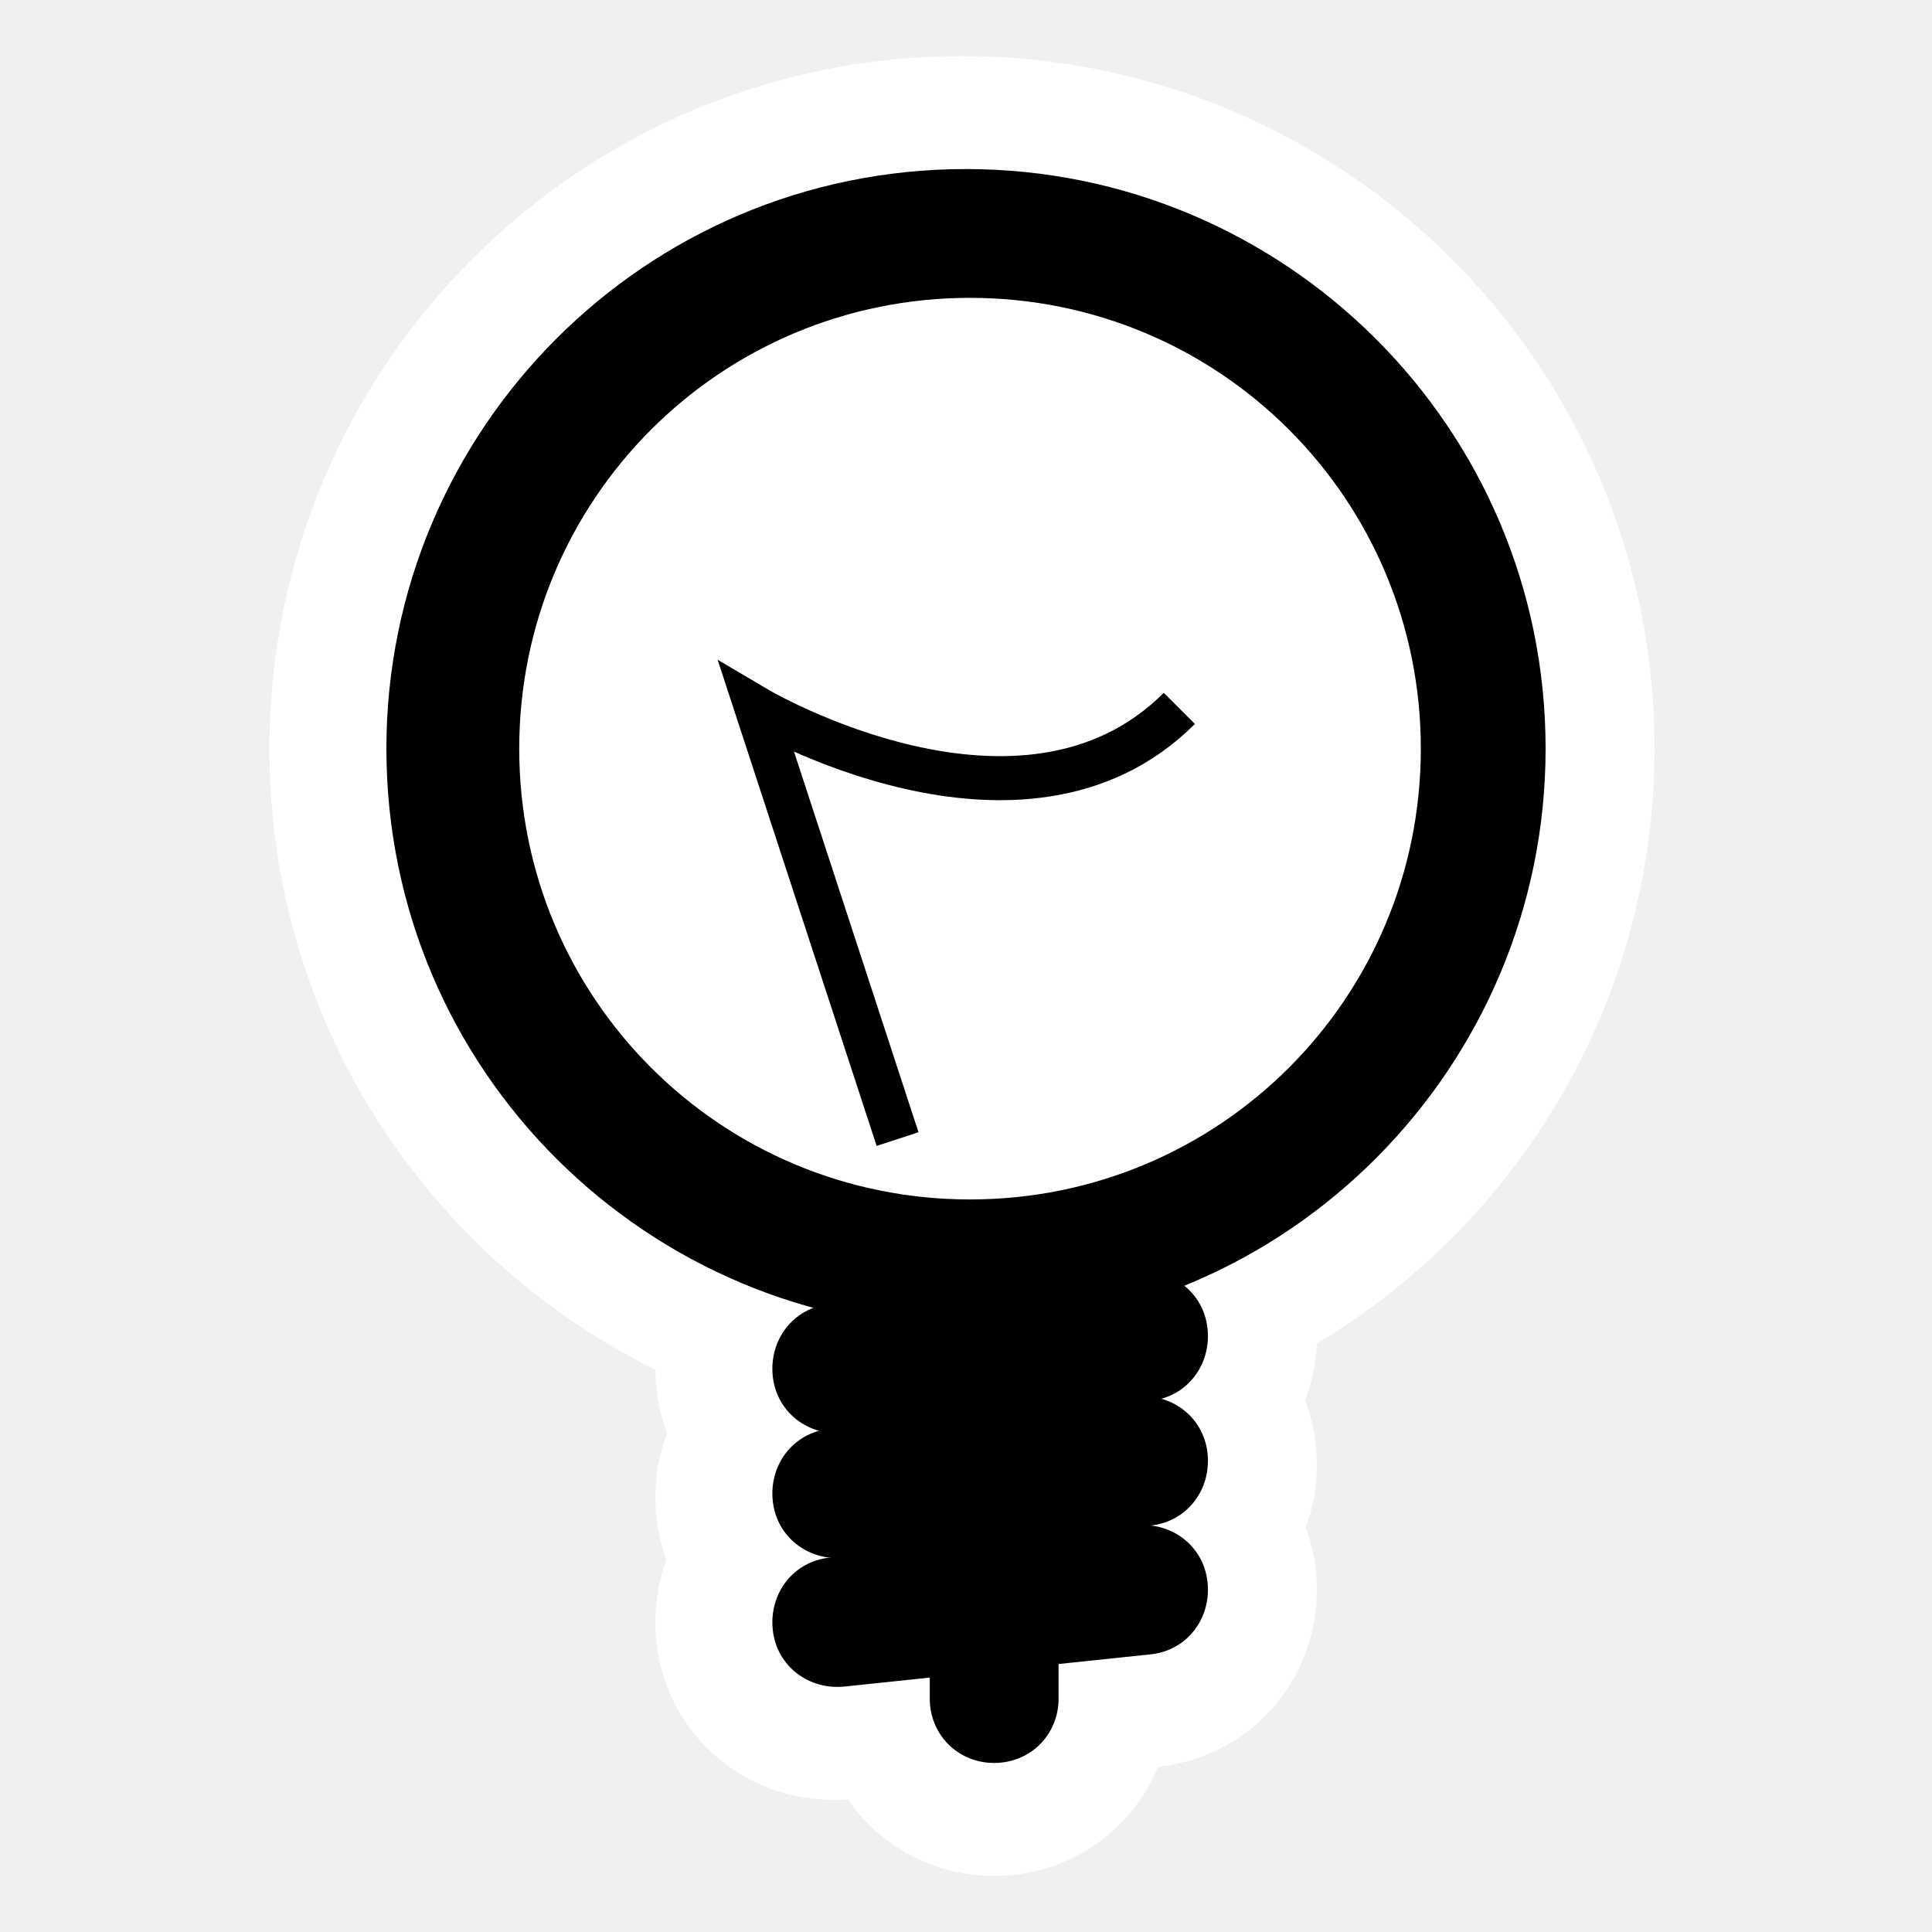
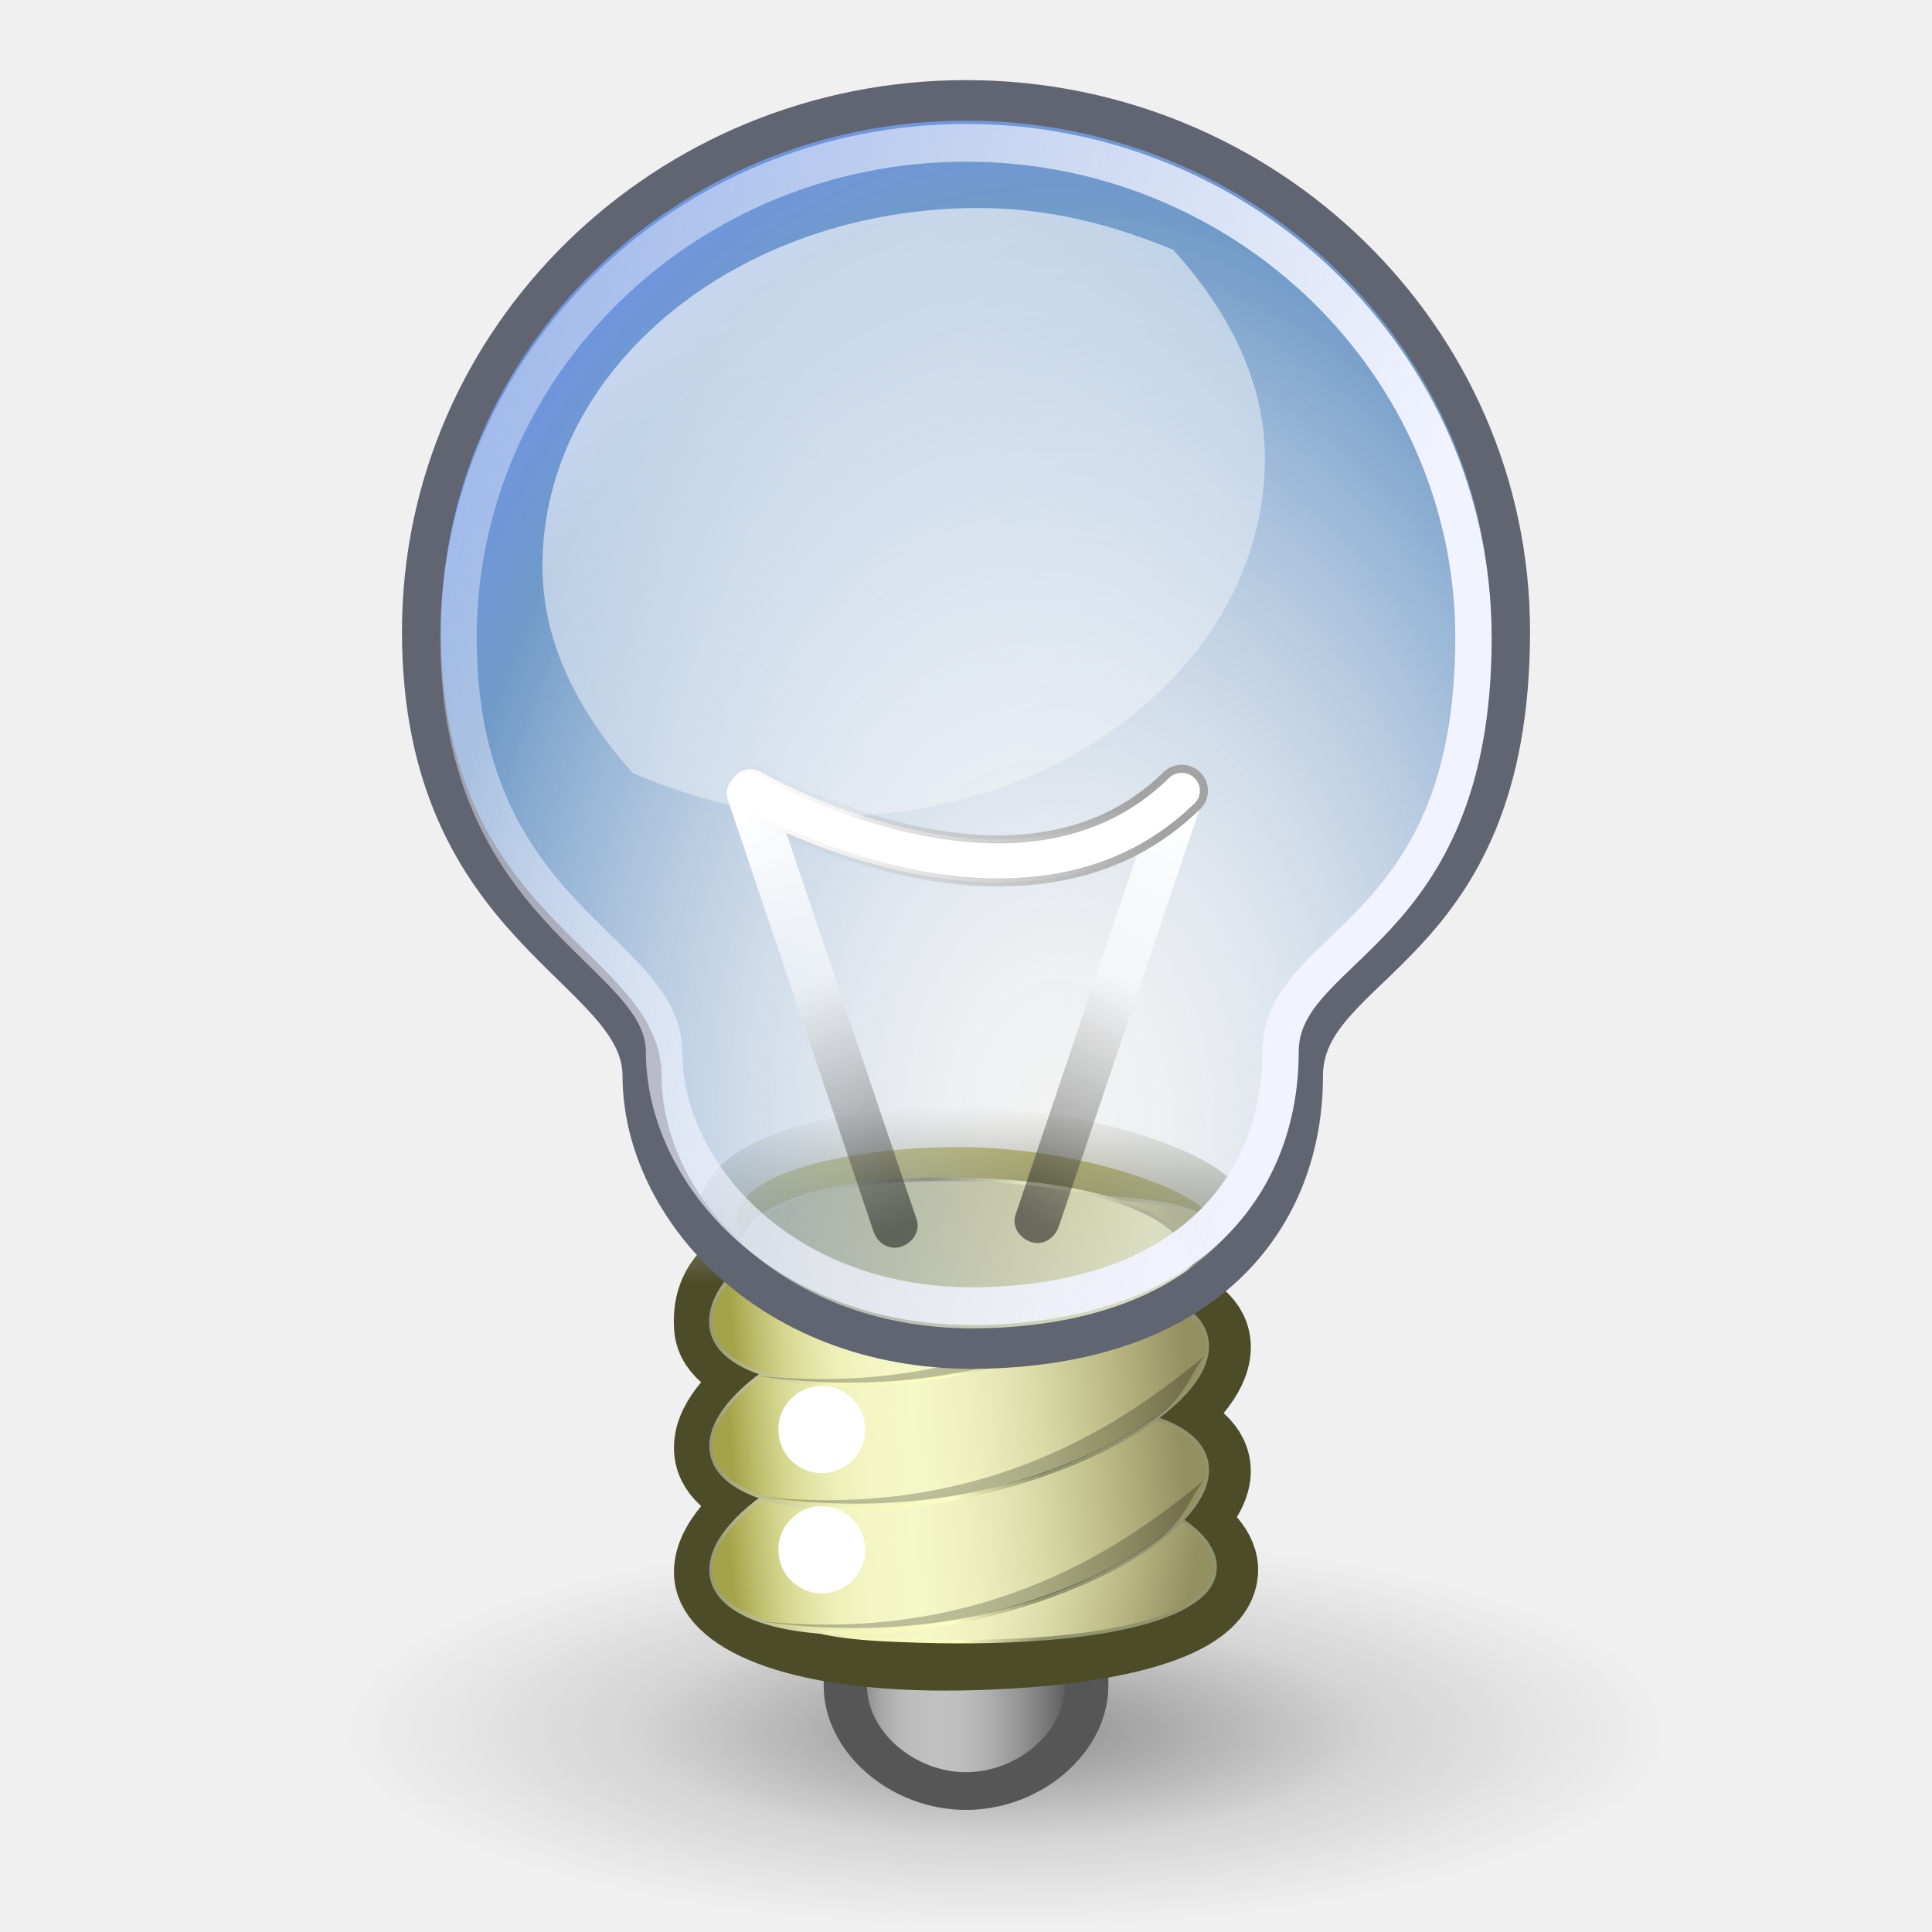
- <svg xmlns="http://www.w3.org/2000/svg" width="48pt" height="48pt" viewBox="0 0 48 48" xml:space="preserve">
-   <g id="Layer_x0020_3" style="fill-rule:nonzero;clip-rule:nonzero;stroke:#FFFFFF;stroke-width:5.614;stroke-miterlimit:4;">
-     <g>
-       <path d="M9.5,18.6c0,8,6.5,14.4,14.4,14.4c8,0,14.4-6.5,14.4-14.4c0-8-6.5-14.4-14.4-14.4c-8,0-14.4,6.5-14.4,14.4z M12.8,18.6c0-6.2,5-11.2,11.2-11.2c6.2,0,11.2,5,11.2,11.2c0,6.2-5,11.2-11.2,11.2c-6.2,0-11.2-5-11.2-11.2z" />
-       <path d="M28.1,37.9l-7.6,0.8c-0.9,0.1-1.5,0.9-1.4,1.8c0.1,0.9,0.9,1.5,1.8,1.4l7.6-0.8c0.9-0.1,1.5-0.9,1.4-1.8c-0.1-0.9-0.9-1.5-1.8-1.4z" />
-       <path d="M28.1,34.8l-7.6,0.8c-0.9,0.1-1.5,0.9-1.4,1.8c0.1,0.9,0.9,1.5,1.8,1.4l7.6-0.8c0.9-0.1,1.5-0.9,1.4-1.8c-0.1-0.9-0.9-1.5-1.8-1.4z" />
-       <path d="M28.1,31.6l-7.6,0.8c-0.9,0.1-1.5,0.9-1.4,1.8s0.9,1.5,1.8,1.4l7.6-0.8c0.9-0.1,1.5-0.9,1.4-1.8s-0.9-1.5-1.8-1.4z" />
-       <path d="M23.1,41.3v0.9c0,0.9,0.7,1.6,1.6,1.6c0.9,0,1.6-0.7,1.6-1.6v-0.9h-3.3z" />
-       <path style="fill:#FFFFFF;stroke:none;" d="M35.9,18.7c0,6.6-5.4,12-12,12c-6.6,0-12-5.4-12-12s5.4-12,12-12c6.6,0,12,5.4,12,12z" />
-       <path style="stroke:none;" d="M9.6,18.6c0,8,6.5,14.4,14.4,14.4c8,0,14.4-6.5,14.4-14.4c0-8-6.5-14.4-14.4-14.4c-8,0-14.4,6.5-14.4,14.4z M12.9,18.6c0-6.2,5-11.2,11.2-11.2c6.2,0,11.2,5,11.2,11.2c0,6.2-5,11.2-11.2,11.2c-6.2,0-11.2-5-11.2-11.2z" />
-       <path style="stroke:none;" d="M28.2,37.9l-7.6,0.8c-0.9,0.1-1.5,0.9-1.4,1.8c0.1,0.9,0.9,1.5,1.8,1.4l7.6-0.8c0.9-0.1,1.5-0.9,1.4-1.8c-0.1-0.9-0.9-1.5-1.8-1.4z" />
-       <path style="stroke:none;" d="M28.2,34.7l-7.6,0.8c-0.9,0.1-1.5,0.9-1.4,1.8c0.1,0.9,0.9,1.5,1.8,1.4l7.6-0.8c0.9-0.1,1.5-0.9,1.4-1.8c-0.1-0.9-0.9-1.5-1.8-1.4z" />
-       <path style="stroke:none;" d="M28.2,31.6l-7.6,0.8c-0.9,0.1-1.5,0.9-1.4,1.8c0.1,0.9,0.9,1.5,1.8,1.4l7.6-0.8c0.9-0.1,1.5-0.9,1.4-1.8c-0.1-0.9-0.9-1.5-1.8-1.4z" />
-       <path style="stroke:none;" d="M23.1,41.3v0.9c0,0.9,0.7,1.6,1.6,1.6s1.6-0.7,1.6-1.6v-0.9h-3.3z" />
-       <path style="fill:none;stroke:#000000;stroke-width:1.094;" d="M22.3,28.3l-3.5-10.7c0,0,6.6,3.9,10.5,0" />
+ <svg xmlns="http://www.w3.org/2000/svg" xmlns:xlink="http://www.w3.org/1999/xlink" id="svg19655" height="48px" width="48px">
+   <defs id="defs3">
+     <linearGradient id="linearGradient3300">
+       <stop style="stop-color:#4c4c28;stop-opacity:1;" offset="0" id="stop3302" />
+       <stop style="stop-color:#4c4c28;stop-opacity:0;" offset="1" id="stop3304" />
+     </linearGradient>
+     <linearGradient id="linearGradient3311">
+       <stop id="stop3313" offset="0" style="stop-color:#d6d7a5;stop-opacity:1;" />
+       <stop id="stop3315" offset="1" style="stop-color:#8e8f6d;stop-opacity:1;" />
+     </linearGradient>
+     <linearGradient id="linearGradient3265">
+       <stop id="stop3267" offset="0" style="stop-color:#929470;stop-opacity:1;" />
+       <stop style="stop-color:#60614a;stop-opacity:1;" offset="0.265" id="stop3269" />
+       <stop id="stop3271" offset="0.632" style="stop-color:#f3f5ba;stop-opacity:1;" />
+       <stop id="stop3273" offset="1" style="stop-color:#929470;stop-opacity:1;" />
+     </linearGradient>
+     <linearGradient id="linearGradient3175">
+       <stop id="stop3177" offset="0" style="stop-color:#f1f3ff;stop-opacity:1;" />
+       <stop id="stop3179" offset="1" style="stop-color:#f1f3ff;stop-opacity:0;" />
+     </linearGradient>
+     <linearGradient id="linearGradient2399">
+       <stop style="stop-color:#929470;stop-opacity:1;" offset="0" id="stop2401" />
+       <stop id="stop2407" offset="0.265" style="stop-color:#fcffc1;stop-opacity:1;" />
+       <stop style="stop-color:#f3f5ba;stop-opacity:1;" offset="0.632" id="stop2409" />
+       <stop style="stop-color:#929470;stop-opacity:1;" offset="1" id="stop2403" />
+     </linearGradient>
+     <linearGradient id="linearGradient6339">
+       <stop style="stop-color:#ffffff;stop-opacity:1;" offset="0" id="stop6341" />
+       <stop style="stop-color:#ffffff;stop-opacity:0;" offset="1" id="stop6343" />
+     </linearGradient>
+     <linearGradient id="linearGradient20428">
+       <stop id="stop20430" offset="0" style="stop-color:#a3a3a3;stop-opacity:1;" />
+       <stop id="stop20432" offset="1" style="stop-color:#b5b5b5;stop-opacity:0;" />
+     </linearGradient>
+     <linearGradient id="linearGradient20393">
+       <stop id="stop20395" offset="0" style="stop-color:#ffffff;stop-opacity:1;" />
+       <stop style="stop-color:#ffffff;stop-opacity:0.441;" offset="0.412" id="stop2427" />
+       <stop id="stop20397" offset="1" style="stop-color:#000000;stop-opacity:0.48;" />
+     </linearGradient>
+     <linearGradient id="linearGradient20210">
+       <stop id="stop20212" offset="0" style="stop-color:#000000;stop-opacity:0.515;" />
+       <stop style="stop-color:#000000;stop-opacity:0.144;" offset="0.552" id="stop20218" />
+       <stop id="stop20214" offset="1" style="stop-color:#000000;stop-opacity:0;" />
+     </linearGradient>
+     <radialGradient gradientUnits="userSpaceOnUse" fy="11.487" fx="17.834" r="22.709" cy="11.487" cx="17.834" id="aigrd7">
+       <stop id="stop19512" style="stop-color:#ffffff;stop-opacity:0.175;" offset="0" />
+       <stop id="stop19514" style="stop-color:#709ac8;stop-opacity:1;" offset="0.882" />
+       <stop id="stop19516" style="stop-color:#6f96dd;stop-opacity:1;" offset="1" />
+     </radialGradient>
+     <linearGradient y2="43.165" x2="26.479" y1="43.165" x1="23.124" gradientUnits="userSpaceOnUse" id="aigrd1">
+       <stop id="stop19415" style="stop-color:#686868" offset="5.618000e-003" />
+       <stop id="stop19417" style="stop-color:#777777" offset="3.012137e-002" />
+       <stop id="stop19419" style="stop-color:#929292" offset="8.366583e-002" />
+       <stop id="stop19421" style="stop-color:#A7A7A7" offset="0.142" />
+       <stop id="stop19423" style="stop-color:#B6B6B6" offset="0.207" />
+       <stop id="stop19425" style="stop-color:#BEBEBE" offset="0.285" />
+       <stop id="stop19427" style="stop-color:#C1C1C1" offset="0.405" />
+       <stop id="stop19429" style="stop-color:#BCBCBC" offset="0.496" />
+       <stop id="stop19431" style="stop-color:#ADADAD" offset="0.606" />
+       <stop id="stop19433" style="stop-color:#959595" offset="0.725" />
+       <stop id="stop19435" style="stop-color:#747474" offset="0.85" />
+       <stop id="stop19437" style="stop-color:#494949" offset="0.979" />
+       <stop id="stop19439" style="stop-color:#414141" offset="1" />
+     </linearGradient>
+     <linearGradient id="linearGradient19894" gradientUnits="userSpaceOnUse" x1="18.995" y1="37.227" x2="30.17" y2="37.227">
+       <stop offset="5.618000e-003" style="stop-color:#A3A349" id="stop19896" />
+       <stop offset="2.078677e-002" style="stop-color:#ACAC54" id="stop19898" />
+       <stop offset="6.600059e-002" style="stop-color:#C1C172" id="stop19900" />
+       <stop offset="0.115" style="stop-color:#D4D68E" id="stop19902" />
+       <stop offset="0.168" style="stop-color:#E2E4A6" id="stop19904" />
+       <stop offset="0.227" style="stop-color:#EDF0B8" id="stop19906" />
+       <stop offset="0.296" style="stop-color:#F3F6C3" id="stop19908" />
+       <stop offset="0.405" style="stop-color:#F5F8C7" id="stop19910" />
+       <stop offset="0.524" style="stop-color:#EEF0BE" id="stop19912" />
+       <stop offset="0.667" style="stop-color:#DBDDA9" id="stop19914" />
+       <stop offset="0.821" style="stop-color:#BEBD88" id="stop19916" />
+       <stop offset="0.983" style="stop-color:#989564" id="stop19918" />
+       <stop offset="1" style="stop-color:#949160" id="stop19920" />
+     </linearGradient>
+     <linearGradient gradientTransform="matrix(1.639127,0,0,1.639127,-15.97035,-29.79355)" y2="43.165" x2="26.479" y1="43.165" x1="23.124" gradientUnits="userSpaceOnUse" id="linearGradient20109" xlink:href="#aigrd1" />
+     <radialGradient gradientUnits="userSpaceOnUse" r="7.829" fy="74.21" fx="14.772" cy="74.21" cx="14.772" gradientTransform="scale(1.764278,0.566804)" id="radialGradient20216" xlink:href="#linearGradient20210" />
+     <linearGradient y2="36.726" x2="32.097" y1="10.061" x1="16.999" gradientTransform="matrix(1.140494,0,0,0.926002,0.27233,-3.24717)" gradientUnits="userSpaceOnUse" id="linearGradient7708" xlink:href="#linearGradient6339" />
+     <radialGradient r="33.934" fy="29.869" fx="68.138" cy="29.869" cx="68.138" gradientTransform="matrix(0.55129,1.265592e-16,-1.355720e-16,0.766034,-10.48701,3.514312)" gradientUnits="userSpaceOnUse" id="radialGradient7720" xlink:href="#aigrd7" />
+     <linearGradient gradientUnits="userSpaceOnUse" y2="3.856" x2="-5.252" y1="16.652" x1="37.94" gradientTransform="matrix(0.894129,0,0,0.98523,1.515981,2.449800e-2)" id="linearGradient3181" xlink:href="#linearGradient3175" />
+     <linearGradient xlink:href="#linearGradient20393" id="linearGradient1700" gradientUnits="userSpaceOnUse" gradientTransform="matrix(-0.6293,0,0,1.589068,50.68808,3.804378)" x1="30.62" y1="10.314" x2="32.166" y2="18.163" />
+     <linearGradient xlink:href="#linearGradient20393" id="linearGradient1702" gradientUnits="userSpaceOnUse" gradientTransform="matrix(0.6293,0,0,1.589068,1.411612,3.929378)" x1="30.62" y1="10.314" x2="32.166" y2="18.163" />
+     <linearGradient xlink:href="#linearGradient20428" id="linearGradient1704" gradientUnits="userSpaceOnUse" gradientTransform="matrix(1.985083,0,0,0.503757,1.786612,4.554378)" x1="14.637" y1="31.504" x2="9.365" y2="32.251" />
+     <linearGradient xlink:href="#linearGradient19894" id="linearGradient1725" gradientUnits="userSpaceOnUse" gradientTransform="scale(1.02645,0.974232)" x1="-22.874" y1="38.676" x2="-4.391" y2="38.676" />
+     <linearGradient xlink:href="#linearGradient2399" id="linearGradient1727" gradientUnits="userSpaceOnUse" gradientTransform="scale(1.02645,0.974232)" x1="-10.481" y1="39.034" x2="-23.851" y2="39.143" />
+     <linearGradient xlink:href="#linearGradient19894" id="linearGradient1729" gradientUnits="userSpaceOnUse" gradientTransform="scale(1.02645,0.974232)" x1="-22.874" y1="38.676" x2="-4.391" y2="38.676" />
+     <linearGradient xlink:href="#linearGradient2399" id="linearGradient1731" gradientUnits="userSpaceOnUse" gradientTransform="scale(1.02645,0.974232)" x1="-10.481" y1="39.034" x2="-23.851" y2="39.143" />
+     <linearGradient xlink:href="#linearGradient3311" id="linearGradient2516" gradientUnits="userSpaceOnUse" gradientTransform="matrix(1.60344,0,0,0.549396,0.614167,2.449800e-2)" x1="17.88" y1="55.363" x2="11.906" y2="54.863" />
+     <linearGradient xlink:href="#linearGradient3265" id="linearGradient2518" gradientUnits="userSpaceOnUse" gradientTransform="matrix(-0.905728,-4.386156e-2,0.18951,-0.963437,0.614167,2.449800e-2)" x1="-29.007" y1="-29.799" x2="-37.641" y2="-29.598" />
+     <linearGradient xlink:href="#linearGradient19894" id="linearGradient2522" gradientUnits="userSpaceOnUse" gradientTransform="matrix(0.618682,-0.132027,6.262726e-2,0.741184,31.12021,8.30041)" x1="-22.874" y1="38.676" x2="-4.391" y2="38.676" />
+     <linearGradient xlink:href="#linearGradient2399" id="linearGradient2524" gradientUnits="userSpaceOnUse" gradientTransform="matrix(0.618682,-0.132027,6.262726e-2,0.741184,31.12021,8.30041)" x1="-10.481" y1="39.034" x2="-23.851" y2="39.143" />
+     <linearGradient xlink:href="#linearGradient19894" id="linearGradient2529" gradientUnits="userSpaceOnUse" gradientTransform="matrix(0.566621,2.988977e-2,-0.118557,0.656541,36.18544,20.08311)" x1="-22.874" y1="38.676" x2="-4.391" y2="38.676" />
+     <linearGradient xlink:href="#linearGradient2399" id="linearGradient2531" gradientUnits="userSpaceOnUse" gradientTransform="matrix(0.566621,2.988977e-2,-0.118557,0.656541,36.18544,20.08311)" x1="-10.481" y1="39.034" x2="-23.851" y2="39.143" />
+     <linearGradient xlink:href="#linearGradient3300" id="linearGradient3306" gradientTransform="scale(1.002656,0.997352)" x1="24.613" y1="31.146" x2="24.613" y2="26.74" gradientUnits="userSpaceOnUse" />
+     <linearGradient xlink:href="#linearGradient3311" id="linearGradient3127" gradientUnits="userSpaceOnUse" gradientTransform="matrix(1.60344,0,0,0.549396,0.614167,2.4498e-2)" x1="17.88" y1="55.363" x2="11.906" y2="54.863" />
+     <linearGradient xlink:href="#linearGradient3265" id="linearGradient3129" gradientUnits="userSpaceOnUse" gradientTransform="matrix(-0.905728,-4.386156e-2,0.18951,-0.963437,0.614167,2.4498e-2)" x1="-29.007" y1="-29.799" x2="-37.641" y2="-29.598" />
+     <radialGradient xlink:href="#aigrd7" id="radialGradient3131" gradientUnits="userSpaceOnUse" gradientTransform="matrix(0.55129,1.265592e-16,-1.35572e-16,0.766034,-10.48701,3.514312)" cx="68.138" cy="29.869" fx="68.138" fy="29.869" r="33.934" />
+     <linearGradient xlink:href="#linearGradient6339" id="linearGradient3133" gradientUnits="userSpaceOnUse" gradientTransform="matrix(1.140494,0,0,0.926002,0.27233,-3.24717)" x1="16.999" y1="10.061" x2="32.097" y2="36.726" />
+     <linearGradient xlink:href="#linearGradient3175" id="linearGradient3135" gradientUnits="userSpaceOnUse" gradientTransform="matrix(0.894129,0,0,0.98523,1.515981,2.4498e-2)" x1="37.94" y1="16.652" x2="-5.252" y2="3.856" />
+     <linearGradient xlink:href="#linearGradient3311" id="linearGradient3157" gradientUnits="userSpaceOnUse" gradientTransform="matrix(1.60344,0,0,0.549396,0.614167,2.4498e-2)" x1="17.88" y1="55.363" x2="11.906" y2="54.863" />
+     <linearGradient xlink:href="#linearGradient3265" id="linearGradient3159" gradientUnits="userSpaceOnUse" gradientTransform="matrix(-0.905728,-4.386156e-2,0.18951,-0.963437,0.614167,2.4498e-2)" x1="-29.007" y1="-29.799" x2="-37.641" y2="-29.598" />
+     <radialGradient xlink:href="#aigrd7" id="radialGradient3161" gradientUnits="userSpaceOnUse" gradientTransform="matrix(0.55129,1.265592e-16,-1.35572e-16,0.766034,-10.48701,3.514312)" cx="68.138" cy="29.869" fx="68.138" fy="29.869" r="33.934" />
+     <linearGradient xlink:href="#linearGradient3175" id="linearGradient3163" gradientUnits="userSpaceOnUse" gradientTransform="matrix(0.894129,0,0,0.98523,1.515981,2.4498e-2)" x1="37.94" y1="16.652" x2="-5.252" y2="3.856" />
+     <linearGradient xlink:href="#linearGradient20393" id="linearGradient3165" gradientUnits="userSpaceOnUse" gradientTransform="matrix(-0.6293,0,0,1.589068,50.68808,3.804378)" x1="30.62" y1="10.314" x2="32.166" y2="18.163" />
+     <linearGradient xlink:href="#linearGradient20393" id="linearGradient3167" gradientUnits="userSpaceOnUse" gradientTransform="matrix(0.6293,0,0,1.589068,1.411612,3.929378)" x1="30.62" y1="10.314" x2="32.166" y2="18.163" />
+     <linearGradient xlink:href="#linearGradient20428" id="linearGradient3169" gradientUnits="userSpaceOnUse" gradientTransform="matrix(1.985083,0,0,0.503757,1.786612,4.554378)" x1="14.637" y1="31.504" x2="9.365" y2="32.251" />
+     <linearGradient xlink:href="#linearGradient6339" id="linearGradient3171" gradientUnits="userSpaceOnUse" gradientTransform="matrix(1.140494,0,0,0.926002,0.27233,-3.24717)" x1="16.999" y1="10.061" x2="32.097" y2="36.726" />
+     <linearGradient xlink:href="#linearGradient3300" id="linearGradient3185" gradientUnits="userSpaceOnUse" gradientTransform="scale(1.002656,0.997352)" x1="24.613" y1="31.146" x2="24.613" y2="26.74" />
+     <linearGradient xlink:href="#linearGradient19894" id="linearGradient3187" gradientUnits="userSpaceOnUse" gradientTransform="matrix(0.566621,2.988977e-2,-0.118557,0.656541,36.18544,20.08311)" x1="-22.874" y1="38.676" x2="-4.391" y2="38.676" />
+     <linearGradient xlink:href="#linearGradient2399" id="linearGradient3189" gradientUnits="userSpaceOnUse" gradientTransform="matrix(0.566621,2.988977e-2,-0.118557,0.656541,36.18544,20.08311)" x1="-10.481" y1="39.034" x2="-23.851" y2="39.143" />
+     <linearGradient xlink:href="#linearGradient19894" id="linearGradient3191" gradientUnits="userSpaceOnUse" gradientTransform="scale(1.02645,0.974232)" x1="-22.874" y1="38.676" x2="-4.391" y2="38.676" />
+     <linearGradient xlink:href="#linearGradient2399" id="linearGradient3193" gradientUnits="userSpaceOnUse" gradientTransform="scale(1.02645,0.974232)" x1="-10.481" y1="39.034" x2="-23.851" y2="39.143" />
+     <linearGradient xlink:href="#linearGradient19894" id="linearGradient3195" gradientUnits="userSpaceOnUse" gradientTransform="scale(1.02645,0.974232)" x1="-22.874" y1="38.676" x2="-4.391" y2="38.676" />
+     <linearGradient xlink:href="#linearGradient2399" id="linearGradient3197" gradientUnits="userSpaceOnUse" gradientTransform="scale(1.02645,0.974232)" x1="-10.481" y1="39.034" x2="-23.851" y2="39.143" />
+     <linearGradient xlink:href="#linearGradient19894" id="linearGradient3199" gradientUnits="userSpaceOnUse" gradientTransform="matrix(0.618682,-0.132027,6.262726e-2,0.741184,31.12021,8.30041)" x1="-22.874" y1="38.676" x2="-4.391" y2="38.676" />
+     <linearGradient xlink:href="#linearGradient2399" id="linearGradient3201" gradientUnits="userSpaceOnUse" gradientTransform="matrix(0.618682,-0.132027,6.262726e-2,0.741184,31.12021,8.30041)" x1="-10.481" y1="39.034" x2="-23.851" y2="39.143" />
+     <linearGradient xlink:href="#aigrd1" id="linearGradient4100" gradientUnits="userSpaceOnUse" gradientTransform="matrix(1.639127,0,0,1.639127,-15.97035,-29.79355)" x1="23.124" y1="43.165" x2="26.479" y2="43.165" />
+     <linearGradient xlink:href="#linearGradient3300" id="linearGradient4102" gradientUnits="userSpaceOnUse" gradientTransform="scale(1.002656,0.997352)" x1="24.613" y1="31.146" x2="24.613" y2="26.74" />
+     <linearGradient xlink:href="#linearGradient19894" id="linearGradient4104" gradientUnits="userSpaceOnUse" gradientTransform="matrix(0.566621,2.988977e-2,-0.118557,0.656541,36.18544,20.08311)" x1="-22.874" y1="38.676" x2="-4.391" y2="38.676" />
+     <linearGradient xlink:href="#linearGradient2399" id="linearGradient4106" gradientUnits="userSpaceOnUse" gradientTransform="matrix(0.566621,2.988977e-2,-0.118557,0.656541,36.18544,20.08311)" x1="-10.481" y1="39.034" x2="-23.851" y2="39.143" />
+     <linearGradient xlink:href="#linearGradient19894" id="linearGradient4108" gradientUnits="userSpaceOnUse" gradientTransform="scale(1.02645,0.974232)" x1="-22.874" y1="38.676" x2="-4.391" y2="38.676" />
+     <linearGradient xlink:href="#linearGradient2399" id="linearGradient4110" gradientUnits="userSpaceOnUse" gradientTransform="scale(1.02645,0.974232)" x1="-10.481" y1="39.034" x2="-23.851" y2="39.143" />
+     <linearGradient xlink:href="#linearGradient19894" id="linearGradient4112" gradientUnits="userSpaceOnUse" gradientTransform="scale(1.02645,0.974232)" x1="-22.874" y1="38.676" x2="-4.391" y2="38.676" />
+     <linearGradient xlink:href="#linearGradient2399" id="linearGradient4114" gradientUnits="userSpaceOnUse" gradientTransform="scale(1.02645,0.974232)" x1="-10.481" y1="39.034" x2="-23.851" y2="39.143" />
+     <linearGradient xlink:href="#linearGradient19894" id="linearGradient4116" gradientUnits="userSpaceOnUse" gradientTransform="matrix(0.618682,-0.132027,6.262726e-2,0.741184,31.12021,8.30041)" x1="-22.874" y1="38.676" x2="-4.391" y2="38.676" />
+     <linearGradient xlink:href="#linearGradient2399" id="linearGradient4118" gradientUnits="userSpaceOnUse" gradientTransform="matrix(0.618682,-0.132027,6.262726e-2,0.741184,31.12021,8.30041)" x1="-10.481" y1="39.034" x2="-23.851" y2="39.143" />
+     <linearGradient xlink:href="#linearGradient3311" id="linearGradient4120" gradientUnits="userSpaceOnUse" gradientTransform="matrix(1.60344,0,0,0.549396,0.614167,2.4498e-2)" x1="17.88" y1="55.363" x2="11.906" y2="54.863" />
+     <linearGradient xlink:href="#linearGradient3265" id="linearGradient4122" gradientUnits="userSpaceOnUse" gradientTransform="matrix(-0.905728,-4.386156e-2,0.18951,-0.963437,0.614167,2.4498e-2)" x1="-29.007" y1="-29.799" x2="-37.641" y2="-29.598" />
+     <radialGradient xlink:href="#aigrd7" id="radialGradient4124" gradientUnits="userSpaceOnUse" gradientTransform="matrix(0.55129,1.265592e-16,-1.35572e-16,0.766034,-10.48701,3.514312)" cx="68.138" cy="29.869" fx="68.138" fy="29.869" r="33.934" />
+     <linearGradient xlink:href="#linearGradient3175" id="linearGradient4126" gradientUnits="userSpaceOnUse" gradientTransform="matrix(0.894129,0,0,0.98523,1.515981,2.4498e-2)" x1="37.94" y1="16.652" x2="-5.252" y2="3.856" />
+     <linearGradient xlink:href="#linearGradient20393" id="linearGradient4128" gradientUnits="userSpaceOnUse" gradientTransform="matrix(-0.6293,0,0,1.589068,50.68808,3.804378)" x1="30.62" y1="10.314" x2="32.166" y2="18.163" />
+     <linearGradient xlink:href="#linearGradient20393" id="linearGradient4130" gradientUnits="userSpaceOnUse" gradientTransform="matrix(0.6293,0,0,1.589068,1.411612,3.929378)" x1="30.62" y1="10.314" x2="32.166" y2="18.163" />
+     <linearGradient xlink:href="#linearGradient20428" id="linearGradient4132" gradientUnits="userSpaceOnUse" gradientTransform="matrix(1.985083,0,0,0.503757,1.786612,4.554378)" x1="14.637" y1="31.504" x2="9.365" y2="32.251" />
+     <linearGradient xlink:href="#linearGradient6339" id="linearGradient4134" gradientUnits="userSpaceOnUse" gradientTransform="matrix(1.140494,0,0,0.926002,0.27233,-3.24717)" x1="16.999" y1="10.061" x2="32.097" y2="36.726" />
+   </defs>
+   <g id="layer1">
+     <path transform="matrix(1.197183,0,0,1.098591,-6.201582,-3.209507)" d="M 39.875 42.062 A 13.812 4.438 0 1 1  12.25,42.062 A 13.812 4.438 0 1 1  39.875 42.062 z" id="path20208" style="color:#000000;fill:url(#radialGradient20216);fill-opacity:1;fill-rule:nonzero;stroke:none;stroke-width:2;stroke-linecap:round;stroke-linejoin:round;marker:none;marker-start:none;marker-mid:none;marker-end:none;stroke-miterlimit:4;stroke-dashoffset:0;stroke-opacity:1;visibility:visible;display:inline;overflow:visible;opacity:0.8" />
+     <g id="g4076" transform="translate(0,1)">
+       <path transform="matrix(1.075823,0,0,0.937493,-2.551335,3.047213)" id="path19509" d="M 21.894,38.886 L 21.894,40.361 C 21.894,41.836 23.205,43.148 24.68,43.148 C 26.155,43.148 27.467,41.836 27.467,40.361 L 27.467,38.886 L 21.894,38.886 z " style="fill:url(#linearGradient4100);fill-rule:nonzero;stroke:#565656;stroke-miterlimit:4;stroke-opacity:1" />
+       <g transform="matrix(0.989073,0,0,0.993556,-0.408739,7.920479e-3)" id="g3173">
+         <path id="path3209" d="M 24.512,27.669 C 21.209,27.661 17.463,28.632 19.493,30.468 C 18.99,30.671 18.27,31.124 18.355,32.185 C 18.402,32.739 18.989,33.079 19.792,33.329 C 18.882,33.968 18.303,34.643 18.355,35.265 C 18.401,35.813 18.976,36.188 19.763,36.438 C 18.876,37.069 18.303,37.76 18.355,38.374 C 18.434,39.312 20.458,40.363 24.839,40.242 C 27.993,40.156 30.777,39.591 30.997,38.374 C 31.083,37.896 30.692,37.451 30.087,37.054 C 30.54,36.598 30.857,36.135 30.821,35.705 C 30.774,35.155 30.206,34.782 29.413,34.532 C 30.3,33.9 30.872,33.21 30.821,32.596 C 30.774,32.046 30.206,31.702 29.413,31.452 C 30.311,30.817 30.873,30.134 30.821,29.516 C 30.763,28.829 27.616,27.676 24.512,27.669 z " style="color:#000000;fill:#aeae57;fill-opacity:1;fill-rule:nonzero;stroke:url(#linearGradient4102);stroke-width:2.018;stroke-linecap:round;stroke-linejoin:round;marker:none;marker-start:none;marker-mid:none;marker-end:none;stroke-miterlimit:4;stroke-dashoffset:0;stroke-opacity:1;visibility:visible;display:inline;overflow:visible" />
+         <path id="path3183" d="M 30.92,38.33 C 30.701,39.546 27.591,40.233 22.615,39.984 C 19.464,39.826 19.283,38.944 19.503,37.727 C 19.723,36.511 22.458,35.658 25.61,35.825 C 28.761,35.991 31.14,37.113 30.92,38.33 z " style="color:#000000;fill:url(#linearGradient4104);fill-opacity:1;fill-rule:nonzero;stroke:url(#linearGradient4106);stroke-width:0.089;stroke-linecap:round;stroke-linejoin:round;marker:none;marker-start:none;marker-mid:none;marker-end:none;stroke-miterlimit:4;stroke-dashoffset:0;stroke-opacity:1;visibility:visible;display:inline;overflow:visible" />
+         <path style="color:#000000;fill:url(#linearGradient4108);fill-opacity:1;fill-rule:nonzero;stroke:url(#linearGradient4110);stroke-width:0.13;stroke-linecap:round;stroke-linejoin:round;marker:none;marker-start:none;marker-mid:none;marker-end:none;stroke-miterlimit:4;stroke-dashoffset:0;stroke-opacity:1;visibility:visible;display:inline;overflow:visible" id="path1603" d="M -3.536 27.229 A 10.341 3.27 0 1 1  -24.218,27.229 A 10.341 3.27 0 1 1  -3.536 27.229 z" transform="matrix(0.60274,-0.128625,6.428372e-2,0.760788,31.12021,14.49141)" />
+         <path transform="matrix(0.60274,-0.128625,6.428372e-2,0.760788,31.12021,11.39591)" d="M -3.536 27.229 A 10.341 3.27 0 1 1  -24.218,27.229 A 10.341 3.27 0 1 1  -3.536 27.229 z" id="path2364" style="color:#000000;fill:url(#linearGradient4112);fill-opacity:1;fill-rule:nonzero;stroke:url(#linearGradient4114);stroke-width:0.13;stroke-linecap:round;stroke-linejoin:round;marker:none;marker-start:none;marker-mid:none;marker-end:none;stroke-miterlimit:4;stroke-dashoffset:0;stroke-opacity:1;visibility:visible;display:inline;overflow:visible" />
+         <path id="path2366" d="M 30.698,29.636 C 30.698,31.015 28.157,32.554 24.717,33.289 C 21.276,34.023 18.389,33.504 18.273,32.131 C 18.157,30.757 20.51,29.155 23.952,28.969 C 27.422,28.781 30.698,28.925 30.698,29.636 z " style="color:#000000;fill:url(#linearGradient4116);fill-opacity:1;fill-rule:nonzero;stroke:url(#linearGradient4118);stroke-width:0.089;stroke-linecap:round;stroke-linejoin:round;marker:none;marker-start:none;marker-mid:none;marker-end:none;stroke-miterlimit:4;stroke-dashoffset:0;stroke-opacity:1;visibility:visible;display:inline;overflow:visible" />
+         <path transform="matrix(0.335464,0,0,0.335464,11.74678,27.2261)" d="M 31 22.375 A 3.25 3.25 0 1 1  24.5,22.375 A 3.25 3.25 0 1 1  31 22.375 z" id="path20372" style="color:#000000;fill:#ffffff;fill-opacity:1;fill-rule:nonzero;stroke:none;stroke-width:2;stroke-linecap:butt;stroke-linejoin:round;marker:none;marker-start:none;marker-mid:none;marker-end:none;stroke-miterlimit:4;stroke-dashoffset:0;stroke-opacity:1;visibility:visible;display:inline;overflow:visible" />
+         <path id="path3241" d="M 19.342,33.379 C 22.737,33.884 26.321,33.346 29.214,31.471 C 30.026,30.945 30.148,30.344 30.521,29.874 C 29.097,31.001 25.495,34.036 19.342,33.379 z " style="fill:#000000;fill-opacity:0.234;fill-rule:evenodd;stroke:none;stroke-width:1px;stroke-linecap:butt;stroke-linejoin:miter;stroke-opacity:1" />
+         <path style="color:#000000;fill:#ffffff;fill-opacity:1;fill-rule:nonzero;stroke:none;stroke-width:2;stroke-linecap:butt;stroke-linejoin:round;marker:none;marker-start:none;marker-mid:none;marker-end:none;stroke-miterlimit:4;stroke-dashoffset:0;stroke-opacity:1;visibility:visible;display:inline;overflow:visible" id="path2435" d="M 31 22.375 A 3.25 3.25 0 1 1  24.5,22.375 A 3.25 3.25 0 1 1  31 22.375 z" transform="matrix(0.335464,0,0,0.335464,11.74678,30.23376)" />
+         <path id="path3237" d="M 19.467,39.518 C 22.861,40.023 26.445,39.485 29.339,37.61 C 30.15,37.084 30.272,36.483 30.645,36.013 C 29.221,37.14 25.619,40.175 19.467,39.518 z " style="fill:#000000;fill-opacity:0.234;fill-rule:evenodd;stroke:none;stroke-width:1px;stroke-linecap:butt;stroke-linejoin:miter;stroke-opacity:1" />
+         <path style="fill:#000000;fill-opacity:0.234;fill-rule:evenodd;stroke:none;stroke-width:1px;stroke-linecap:butt;stroke-linejoin:miter;stroke-opacity:1" d="M 19.487,36.407 C 22.882,36.912 26.466,36.374 29.359,34.499 C 30.171,33.973 30.293,33.372 30.666,32.902 C 29.242,34.029 25.64,37.064 19.487,36.407 z " id="path3239" />
+       </g>
+       <g transform="translate(-0.988797,0)" id="g3146">
+         <g id="g3141">
+           <path transform="matrix(0.954439,0,0,0.989869,1.433222,0.639881)" id="path3243" d="M 18.871,29.628 C 18.871,28.837 20.445,27.89 24.419,27.943 C 28.101,27.992 30.527,28.839 30.527,30.105 C 30.527,31.345 27.307,32.174 23.875,32.008 C 20.442,31.842 18.871,30.868 18.871,29.628 z " style="color:#000000;fill:url(#linearGradient4120);fill-opacity:1;fill-rule:nonzero;stroke:url(#linearGradient4122);stroke-width:0.091;stroke-linecap:round;stroke-linejoin:round;marker:none;marker-start:none;marker-mid:none;marker-end:none;stroke-miterlimit:4;stroke-dashoffset:0;stroke-opacity:1;visibility:visible;display:inline;overflow:visible" />
+           <path transform="matrix(0.954439,0,0,0.989869,1.433222,0.639881)" id="path6305" d="M 24.68,0.862 C 16.858,0.862 10.506,6.837 10.506,14.195 C 10.506,21.738 16.248,22.573 16.248,25.353 C 16.248,28.619 19.614,32.323 25.149,32.189 C 31.035,32.047 33.464,28.826 33.464,25.353 C 33.464,22.384 38.854,22.305 38.854,14.195 C 38.854,6.837 32.502,0.862 24.68,0.862 z " style="color:#000000;fill:url(#radialGradient4124);fill-opacity:1;fill-rule:nonzero;stroke:#616471;stroke-width:1.016;stroke-linecap:round;stroke-linejoin:round;marker:none;marker-start:none;marker-mid:none;marker-end:none;stroke-miterlimit:4;stroke-dashoffset:0;stroke-opacity:1;visibility:visible;display:inline;overflow:visible" />
+           <path transform="matrix(0.954439,0,0,0.989869,1.433222,0.639881)" style="color:#000000;fill:none;fill-opacity:1;fill-rule:nonzero;stroke:url(#linearGradient4126);stroke-width:0.947;stroke-linecap:round;stroke-linejoin:round;marker:none;marker-start:none;marker-mid:none;marker-end:none;stroke-miterlimit:4;stroke-dashoffset:0;stroke-opacity:1;visibility:visible;display:inline;overflow:visible" d="M 24.68,1.928 C 17.39,1.928 11.47,7.496 11.47,14.354 C 11.47,21.383 16.821,22.162 16.821,24.753 C 16.821,27.797 19.959,31.248 25.117,31.124 C 30.603,30.991 32.867,27.989 32.867,24.753 C 32.867,21.986 37.89,21.912 37.89,14.354 C 37.89,7.496 31.97,1.928 24.68,1.928 z " id="path2429" />
+         </g>
+         <g id="g1695" transform="matrix(0.9375,0,0,0.926938,0.569221,0.25176)">
+           <path style="fill:url(#linearGradient4128);fill-opacity:1;fill-rule:nonzero;stroke:none;stroke-miterlimit:4" d="M 31.947,19.223 C 32.26,19.327 32.469,19.64 32.364,19.952 L 28.507,31.524 C 28.403,31.837 28.09,32.045 27.777,31.941 C 27.465,31.837 27.256,31.524 27.36,31.211 L 31.218,19.64 C 31.322,19.327 31.635,19.118 31.947,19.223 z " id="path1691" />
+           <path id="path19612" d="M 20.152,19.348 C 19.84,19.452 19.631,19.765 19.735,20.077 L 23.593,31.649 C 23.697,31.962 24.01,32.17 24.322,32.066 C 24.635,31.962 24.844,31.649 24.739,31.336 L 20.882,19.765 C 20.778,19.452 20.465,19.243 20.152,19.348 z " style="fill:url(#linearGradient4130);fill-opacity:1;fill-rule:nonzero;stroke:none;stroke-miterlimit:4" />
+           <path style="fill:#ffffff;fill-opacity:1;fill-rule:nonzero;stroke:url(#linearGradient4132);stroke-width:0.215;stroke-linecap:round;stroke-linejoin:round;stroke-miterlimit:4;stroke-opacity:1" d="M 20.255,19.273 C 20.009,19.315 19.817,19.508 19.775,19.754 C 19.732,20 19.85,20.245 20.068,20.367 C 20.068,20.367 21.91,21.448 24.318,21.992 C 26.726,22.536 29.807,22.571 32.13,20.304 C 32.306,20.165 32.387,19.939 32.34,19.72 C 32.293,19.501 32.126,19.328 31.91,19.273 C 31.693,19.218 31.463,19.291 31.318,19.461 C 29.367,21.364 26.773,21.365 24.568,20.867 C 22.363,20.369 20.662,19.367 20.662,19.367 C 20.542,19.287 20.398,19.254 20.255,19.273 z " id="path19614" />
+         </g>
+         <path style="opacity:0.598;color:#000000;fill:url(#linearGradient4134);fill-opacity:1;fill-rule:nonzero;stroke:none;stroke-width:0.988;stroke-linecap:round;stroke-linejoin:round;marker:none;marker-start:none;marker-mid:none;marker-end:none;stroke-miterlimit:4;stroke-dashoffset:0;stroke-opacity:1;visibility:visible;display:inline;overflow:visible" d="M 25.001,3.564 C 18.738,3.564 13.655,7.59 13.655,12.548 C 13.655,14.528 14.633,16.262 16.006,17.747 C 17.559,18.379 19.25,18.833 21.115,18.833 C 27.378,18.833 32.461,14.807 32.461,9.85 C 32.461,7.857 31.467,6.107 30.079,4.617 C 28.533,3.993 26.854,3.564 25.001,3.564 z " id="path6334" transform="matrix(0.954439,0,0,0.989869,1.433222,0.639881)" />
+       </g>
    </g>
  </g>
-   <g id="crop_x0020_marks" style="fill-rule:nonzero;clip-rule:nonzero;stroke:#000000;stroke-miterlimit:4;">
-     <path style="fill:none;stroke:none;" d="M48,48H0V0h48v48z" />
-   </g>
</svg>
